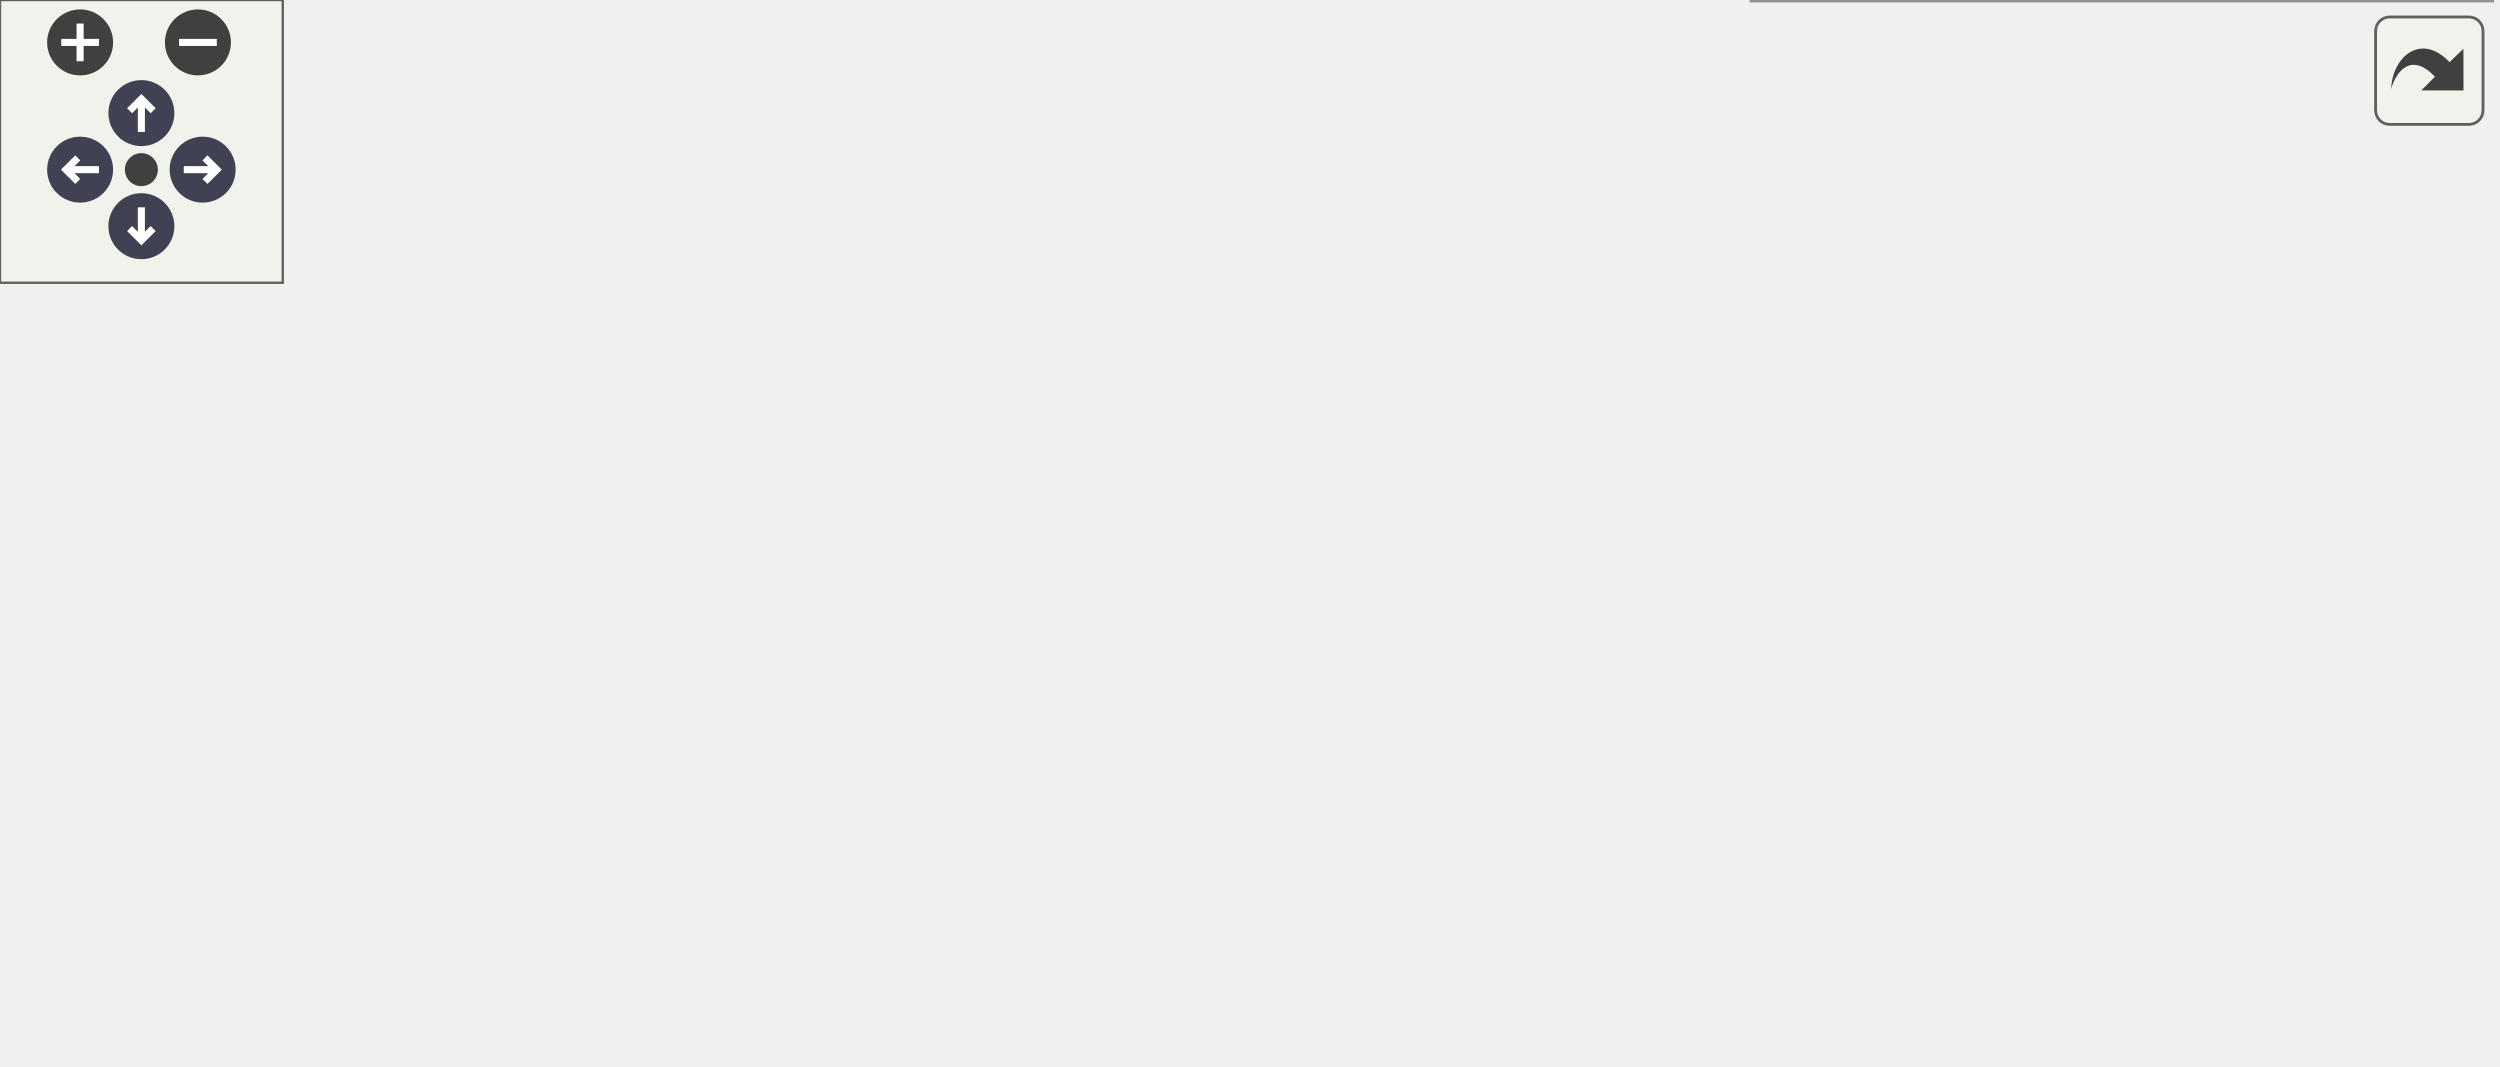
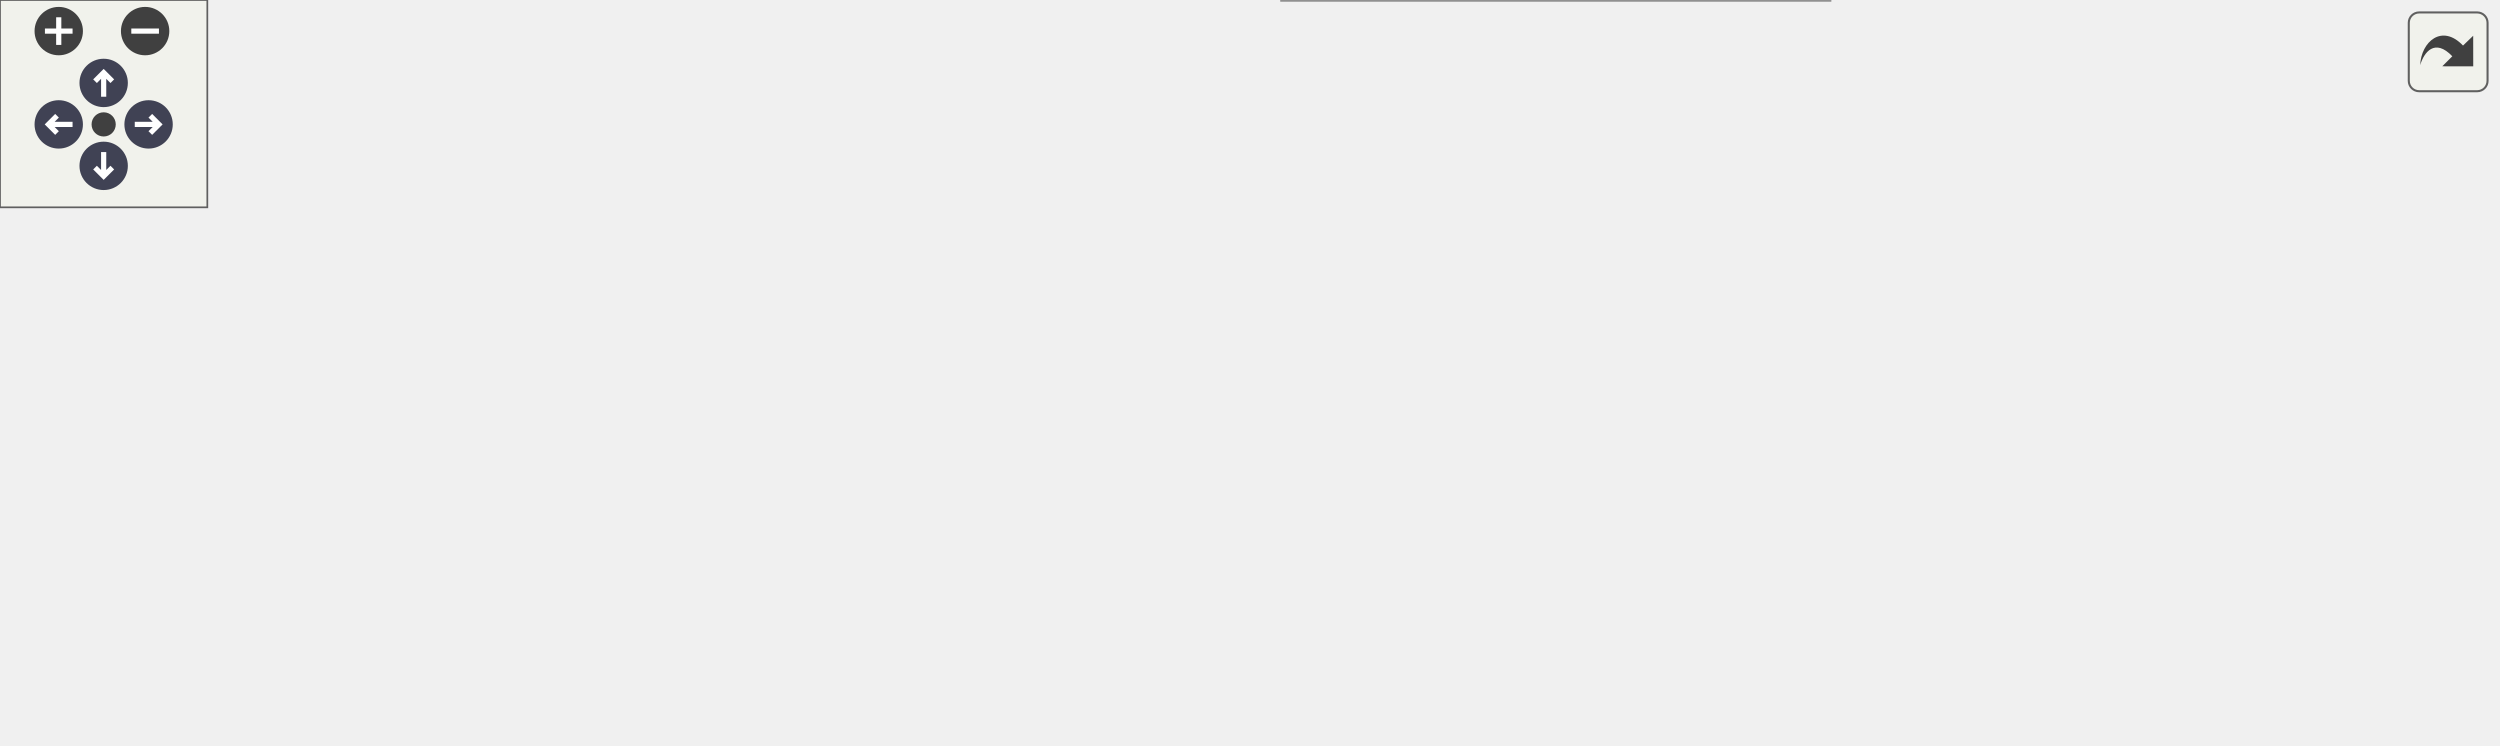
<svg xmlns="http://www.w3.org/2000/svg" xmlns:xlink="http://www.w3.org/1999/xlink" id="main" version="1.1" xml:space="preserve">
  <style type="text/css">
.node, .edge {opacity: 0.7;}
.node.selected, .edge.selected {opacity: 1;}
.edge:hover path { stroke: red; }
.edge:hover polygon { stroke: red; fill: red; }
</style>
  <defs>
    <circle id="rim" cx="0" cy="0" r="7" />
    <circle id="rim2" cx="0" cy="0" r="3.5" />
    <g id="zoomPlus">
      <use xlink:href="#rim" fill="#404040">
        <set attributeName="fill" to="#808080" begin="zoomplus.mouseover" end="zoomplus.mouseout" />
      </use>
      <path d="M-4,0h8M0,-4v8" fill="none" stroke="white" stroke-width="1.5" pointer-events="none" />
    </g>
    <g id="zoomMin">
      <use xlink:href="#rim" fill="#404040">
        <set attributeName="fill" to="#808080" begin="zoomminus.mouseover" end="zoomminus.mouseout" />
      </use>
      <path d="M-4,0h8" fill="none" stroke="white" stroke-width="1.5" pointer-events="none" />
    </g>
    <g id="arrowUp" transform="translate(30 24)">
      <use xlink:href="#rim" />
      <path pointer-events="none" fill="none" stroke="white" stroke-width="1.5" d="M0,-3.0v7 M-2.5,-0.5L0,-3.0L2.5,-0.5" />
    </g>
    <g id="arrowRight" transform="rotate(90) translate(36 -43)">
      <use xlink:href="#rim" />
      <path pointer-events="none" fill="none" stroke="white" stroke-width="1.5" d="M0,-3.0v7 M-2.5,-0.5L0,-3.0L2.5,-0.5" />
    </g>
    <g id="arrowDown" transform="rotate(180) translate(-30 -48)">
      <use xlink:href="#rim" />
      <path pointer-events="none" fill="none" stroke="white" stroke-width="1.5" d="M0,-3.0v7 M-2.5,-0.5L0,-3.0L2.5,-0.5" />
    </g>
    <g id="arrowLeft" transform="rotate(270) translate(-36 17)">
      <use xlink:href="#rim" />
      <path pointer-events="none" fill="none" stroke="white" stroke-width="1.5" d="M0,-3.0v7 M-2.5,-0.5L0,-3.0L2.5,-0.5" />
    </g>
    <g id="resetDef">
      <use xlink:href="#rim2" fill="#404040">
        <set attributeName="fill" to="#808080" begin="reset.mouseover" end="reset.mouseout" />
      </use>
    </g>
  </defs>
  <svg id="graph" class="graph">
    <g id="viewport">
      <g id="Node000001" class="node">
        <g id="a_Node000001">
          <a xlink:title="Sends an calibration (mechanical) request to the lock via BLE.">
-             <polygon fill="#999999" stroke="#666666" points="157.75,-88.88 0,-88.88 0,-69.62 157.75,-69.62 157.75,-88.88" />
-             <text text-anchor="middle" x="78.88" y="-75.38" font-family="Helvetica,sans-Serif" font-size="10.00">Nuki::NukiBle::requestCalibration</text>
+             <polygon fill="#999999" stroke="#666666" points="157.75,-78.25 0,-78.25 0,-59 157.75,-59 157.75,-78.25" />
+             <text text-anchor="middle" x="78.88" y="-64.75" font-family="Helvetica,sans-Serif" font-size="10.00">Nuki::NukiBle::requestCalibration</text>
          </a>
        </g>
      </g>
      <g id="Node000002" class="node">
        <g id="a_Node000002">
          <a xlink:href="class_nuki_1_1_nuki_ble.html#af1f1e299e8d97e053bba80e92ba285d6" target="_top" xlink:title=" ">
-             <polygon fill="white" stroke="#666666" points="335,-88.88 193.75,-88.88 193.75,-69.62 335,-69.62 335,-88.88" />
-             <text text-anchor="middle" x="264.38" y="-75.38" font-family="Helvetica,sans-Serif" font-size="10.00">Nuki::NukiBle::executeAction</text>
+             <polygon fill="white" stroke="#666666" points="335,-78.25 193.75,-78.25 193.75,-59 335,-59 335,-78.25" />
+             <text text-anchor="middle" x="264.38" y="-64.75" font-family="Helvetica,sans-Serif" font-size="10.00">Nuki::NukiBle::executeAction</text>
          </a>
        </g>
      </g>
      <g id="edge1_Node000001_Node000002" class="edge">
        <g id="a_edge1_Node000001_Node000002">
          <a xlink:title=" ">
-             <path fill="none" stroke="#63b8ff" d="M158.23,-79.25C166.08,-79.25 174.07,-79.25 181.95,-79.25" />
-             <polygon fill="#63b8ff" stroke="#63b8ff" points="181.89,-82.75 191.89,-79.25 181.89,-75.75 181.89,-82.75" />
+             <path fill="none" stroke="#63b8ff" d="M158.23,-68.62C166.08,-68.62 174.07,-68.62 181.95,-68.62" />
+             <polygon fill="#63b8ff" stroke="#63b8ff" points="181.89,-72.13 191.89,-68.63 181.89,-65.13 181.89,-72.13" />
          </a>
        </g>
      </g>
      <g id="Node000003" class="node">
        <g id="a_Node000003">
          <a xlink:href="class_nuki_1_1_nuki_ble.html#ada0f3beebd95d35c122e25dd3f9eb886" target="_top" xlink:title=" ">
-             <polygon fill="white" stroke="#666666" points="519,-165.5 381.5,-165.5 381.5,-135 519,-135 519,-165.5" />
-             <text text-anchor="start" x="389.5" y="-152" font-family="Helvetica,sans-Serif" font-size="10.00">Nuki::NukiBle::cmdChallAcc</text>
-             <text text-anchor="middle" x="450.25" y="-140.75" font-family="Helvetica,sans-Serif" font-size="10.00">StateMachine</text>
+             <polygon fill="white" stroke="#666666" points="519,-154.88 381.5,-154.88 381.5,-124.38 519,-124.38 519,-154.88" />
+             <text text-anchor="start" x="389.5" y="-141.38" font-family="Helvetica,sans-Serif" font-size="10.00">Nuki::NukiBle::cmdChallAcc</text>
+             <text text-anchor="middle" x="450.25" y="-130.12" font-family="Helvetica,sans-Serif" font-size="10.00">StateMachine</text>
          </a>
        </g>
      </g>
      <g id="edge2_Node000002_Node000003" class="edge">
        <g id="a_edge2_Node000002_Node000003">
          <a xlink:title=" ">
-             <path fill="none" stroke="#63b8ff" d="M286.56,-89.23C307.7,-99.02 341.24,-114.05 371,-125.25 376.21,-127.21 381.64,-129.15 387.12,-131.04" />
-             <polygon fill="#63b8ff" stroke="#63b8ff" points="385.61,-134.22 396.21,-134.1 387.85,-127.59 385.61,-134.22" />
+             <path fill="none" stroke="#63b8ff" d="M286.56,-78.61C307.7,-88.39 341.24,-103.42 371,-114.62 376.21,-116.58 381.64,-118.53 387.12,-120.41" />
+             <polygon fill="#63b8ff" stroke="#63b8ff" points="385.61,-123.6 396.21,-123.47 387.85,-116.97 385.61,-123.6" />
          </a>
        </g>
      </g>
      <g id="Node000004" class="node">
        <g id="a_Node000004">
          <a xlink:href="class_nuki_1_1_nuki_ble.html#a59169a9f492793762e3c6ba39b611b07" target="_top" xlink:title=" ">
-             <polygon fill="white" stroke="#666666" points="522,-116.5 378.5,-116.5 378.5,-86 522,-86 522,-116.5" />
-             <text text-anchor="start" x="386.5" y="-103" font-family="Helvetica,sans-Serif" font-size="10.00">Nuki::NukiBle::cmdChallState</text>
-             <text text-anchor="middle" x="450.25" y="-91.75" font-family="Helvetica,sans-Serif" font-size="10.00">Machine</text>
+             <polygon fill="white" stroke="#666666" points="522,-105.88 378.5,-105.88 378.5,-75.38 522,-75.38 522,-105.88" />
+             <text text-anchor="start" x="386.5" y="-92.38" font-family="Helvetica,sans-Serif" font-size="10.00">Nuki::NukiBle::cmdChallState</text>
+             <text text-anchor="middle" x="450.25" y="-81.12" font-family="Helvetica,sans-Serif" font-size="10.00">Machine</text>
          </a>
        </g>
      </g>
      <g id="edge3_Node000002_Node000004" class="edge">
        <g id="a_edge3_Node000002_Node000004">
          <a xlink:title=" ">
-             <path fill="none" stroke="#63b8ff" d="M335.41,-87.63C345.7,-88.86 356.37,-90.14 366.88,-91.39" />
-             <polygon fill="#63b8ff" stroke="#63b8ff" points="366.34,-94.85 376.68,-92.57 367.17,-87.9 366.34,-94.85" />
+             <path fill="none" stroke="#63b8ff" d="M335.41,-77.01C345.7,-78.24 356.37,-79.51 366.88,-80.77" />
+             <polygon fill="#63b8ff" stroke="#63b8ff" points="366.34,-84.23 376.68,-81.94 367.17,-77.28 366.34,-84.23" />
          </a>
        </g>
      </g>
      <g id="Node000005" class="node">
        <g id="a_Node000005">
-           <a xlink:href="class_nuki_1_1_nuki_ble.html#ad135bb1455665decfddff67772c1d411" target="_top" xlink:title=" ">
-             <polygon fill="white" stroke="#666666" points="529.5,-67.88 371,-67.88 371,-48.62 529.5,-48.62 529.5,-67.88" />
-             <text text-anchor="middle" x="450.25" y="-54.38" font-family="Helvetica,sans-Serif" font-size="10.00">Nuki::NukiBle::cmdStateMachine</text>
+           <a xlink:href="class_nuki_1_1_nuki_ble.html#a6e8fca90c04249660dce6cb993eb4495" target="_top" xlink:title=" ">
+             <polygon fill="white" stroke="#666666" points="722.5,-62.88 565.5,-62.88 565.5,-32.38 722.5,-32.38 722.5,-62.88" />
+             <text text-anchor="start" x="573.5" y="-49.38" font-family="Helvetica,sans-Serif" font-size="10.00">Nuki::NukiBle::extendDisconnect</text>
+             <text text-anchor="middle" x="644" y="-38.12" font-family="Helvetica,sans-Serif" font-size="10.00">Timeout</text>
          </a>
        </g>
      </g>
-       <g id="edge4_Node000002_Node000005" class="edge">
-         <g id="a_edge4_Node000002_Node000005">
+       <g id="edge7_Node000002_Node000005" class="edge">
+         <g id="a_edge7_Node000002_Node000005">
          <a xlink:title=" ">
-             <path fill="none" stroke="#63b8ff" d="M335.41,-71.25C343.28,-70.35 351.37,-69.43 359.44,-68.51" />
-             <polygon fill="#63b8ff" stroke="#63b8ff" points="359.76,-71.99 369.3,-67.38 358.97,-65.04 359.76,-71.99" />
+             <path fill="none" stroke="#63b8ff" d="M335.08,-64.75C396.72,-61.32 487,-56.3 553.88,-52.58" />
+             <polygon fill="#63b8ff" stroke="#63b8ff" points="553.94,-56.08 563.73,-52.03 553.55,-49.09 553.94,-56.08" />
          </a>
        </g>
      </g>
      <g id="Node000006" class="node">
        <g id="a_Node000006">
-           <a xlink:href="class_nuki_1_1_nuki_ble.html#a6e8fca90c04249660dce6cb993eb4495" target="_top" xlink:title=" ">
-             <polygon fill="white" stroke="#666666" points="528.75,-30.5 371.75,-30.5 371.75,0 528.75,0 528.75,-30.5" />
-             <text text-anchor="start" x="379.75" y="-17" font-family="Helvetica,sans-Serif" font-size="10.00">Nuki::NukiBle::extendDisconnect</text>
-             <text text-anchor="middle" x="450.25" y="-5.75" font-family="Helvetica,sans-Serif" font-size="10.00">Timeout</text>
+           <a xlink:href="class_nuki_1_1_nuki_ble.html#ad135bb1455665decfddff67772c1d411" target="_top" xlink:title=" ">
+             <polygon fill="white" stroke="#666666" points="529.5,-19.25 371,-19.25 371,0 529.5,0 529.5,-19.25" />
+             <text text-anchor="middle" x="450.25" y="-5.75" font-family="Helvetica,sans-Serif" font-size="10.00">Nuki::NukiBle::cmdStateMachine</text>
          </a>
        </g>
      </g>
      <g id="edge5_Node000002_Node000006" class="edge">
        <g id="a_edge5_Node000002_Node000006">
          <a xlink:title=" ">
-             <path fill="none" stroke="#63b8ff" d="M290.39,-69.25C311.69,-60.87 343.17,-48.78 371,-39.25 375.74,-37.63 380.66,-36 385.62,-34.39" />
-             <polygon fill="#63b8ff" stroke="#63b8ff" points="386.58,-37.76 395.04,-31.38 384.45,-31.09 386.58,-37.76" />
+             <path fill="none" stroke="#63b8ff" d="M294.91,-58.64C316.06,-51.54 345.23,-41.84 371,-33.62 381.97,-30.13 393.83,-26.44 404.92,-23.03" />
+             <polygon fill="#63b8ff" stroke="#63b8ff" points="405.7,-26.45 414.24,-20.18 403.66,-19.76 405.7,-26.45" />
+           </a>
+         </g>
+       </g>
+       <g id="edge4_Node000004_Node000005" class="edge">
+         <g id="a_edge4_Node000004_Node000005">
+           <a xlink:title=" ">
+             <path fill="none" stroke="#63b8ff" d="M521.29,-74.92C534.41,-71.98 548.23,-68.88 561.66,-65.86" />
+             <polygon fill="#63b8ff" stroke="#63b8ff" points="562.36,-69.3 571.35,-63.69 560.83,-62.47 562.36,-69.3" />
+           </a>
+         </g>
+       </g>
+       <g id="edge6_Node000006_Node000005" class="edge">
+         <g id="a_edge6_Node000006_Node000005">
+           <a xlink:title=" ">
+             <path fill="none" stroke="#63b8ff" d="M502.13,-19.71C518.04,-22.86 536.09,-26.44 553.84,-29.96" />
+             <polygon fill="#63b8ff" stroke="#63b8ff" points="553.15,-33.39 563.64,-31.9 554.51,-26.52 553.15,-33.39" />
          </a>
        </g>
      </g>
    </g>
  </svg>
  <g id="navigator" transform="translate(0 0)" fill="#404254">
    <rect fill="#f2f5e9" fill-opacity="0.5" stroke="#606060" stroke-width=".5" x="0" y="0" width="60" height="60" />
    <use id="zoomplus" xlink:href="#zoomPlus" x="17" y="9" />
    <use id="zoomminus" xlink:href="#zoomMin" x="42" y="9" />
    <use id="reset" xlink:href="#resetDef" x="30" y="36" />
    <use id="arrowup" xlink:href="#arrowUp" x="0" y="0" />
    <use id="arrowright" xlink:href="#arrowRight" x="0" y="0" />
    <use id="arrowdown" xlink:href="#arrowDown" x="0" y="0" />
    <use id="arrowleft" xlink:href="#arrowLeft" x="0" y="0" />
  </g>
  <svg viewBox="0 0 15 15" width="100%" height="30px" preserveAspectRatio="xMaxYMin meet">
    <g id="arrow_out" transform="scale(0.3 0.3)">
      <a xlink:href="class_nuki_1_1_nuki_ble_a5c80321a4355c9394be7a7de29133c7b_cgraph_org.svg" target="_base">
        <rect id="button" ry="5" rx="5" y="6" x="6" height="38" width="38" fill="#f2f5e9" fill-opacity="0.5" stroke="#606060" stroke-width="1.0" />
        <path id="arrow" d="M 11.5,31.437 C 11.94,20.098 22.043,11.323 32.159,21.979 L 37.069,17.246 C 37.069,17.246 37.088,32 37.088,32 L 22.16,31.978 C 22.16,31.978 26.998,27.14 26.998,27.14 C 18.529,18.264 13.292,25.23 11.5,31.437 z" style="fill:#404040;" />
      </a>
    </g>
  </svg>
  <style type="text/css">

[data-mouse-over-selected='false'] { opacity: 0.7; }
[data-mouse-over-selected='true']  { opacity: 1.0; }

</style>
</svg>
